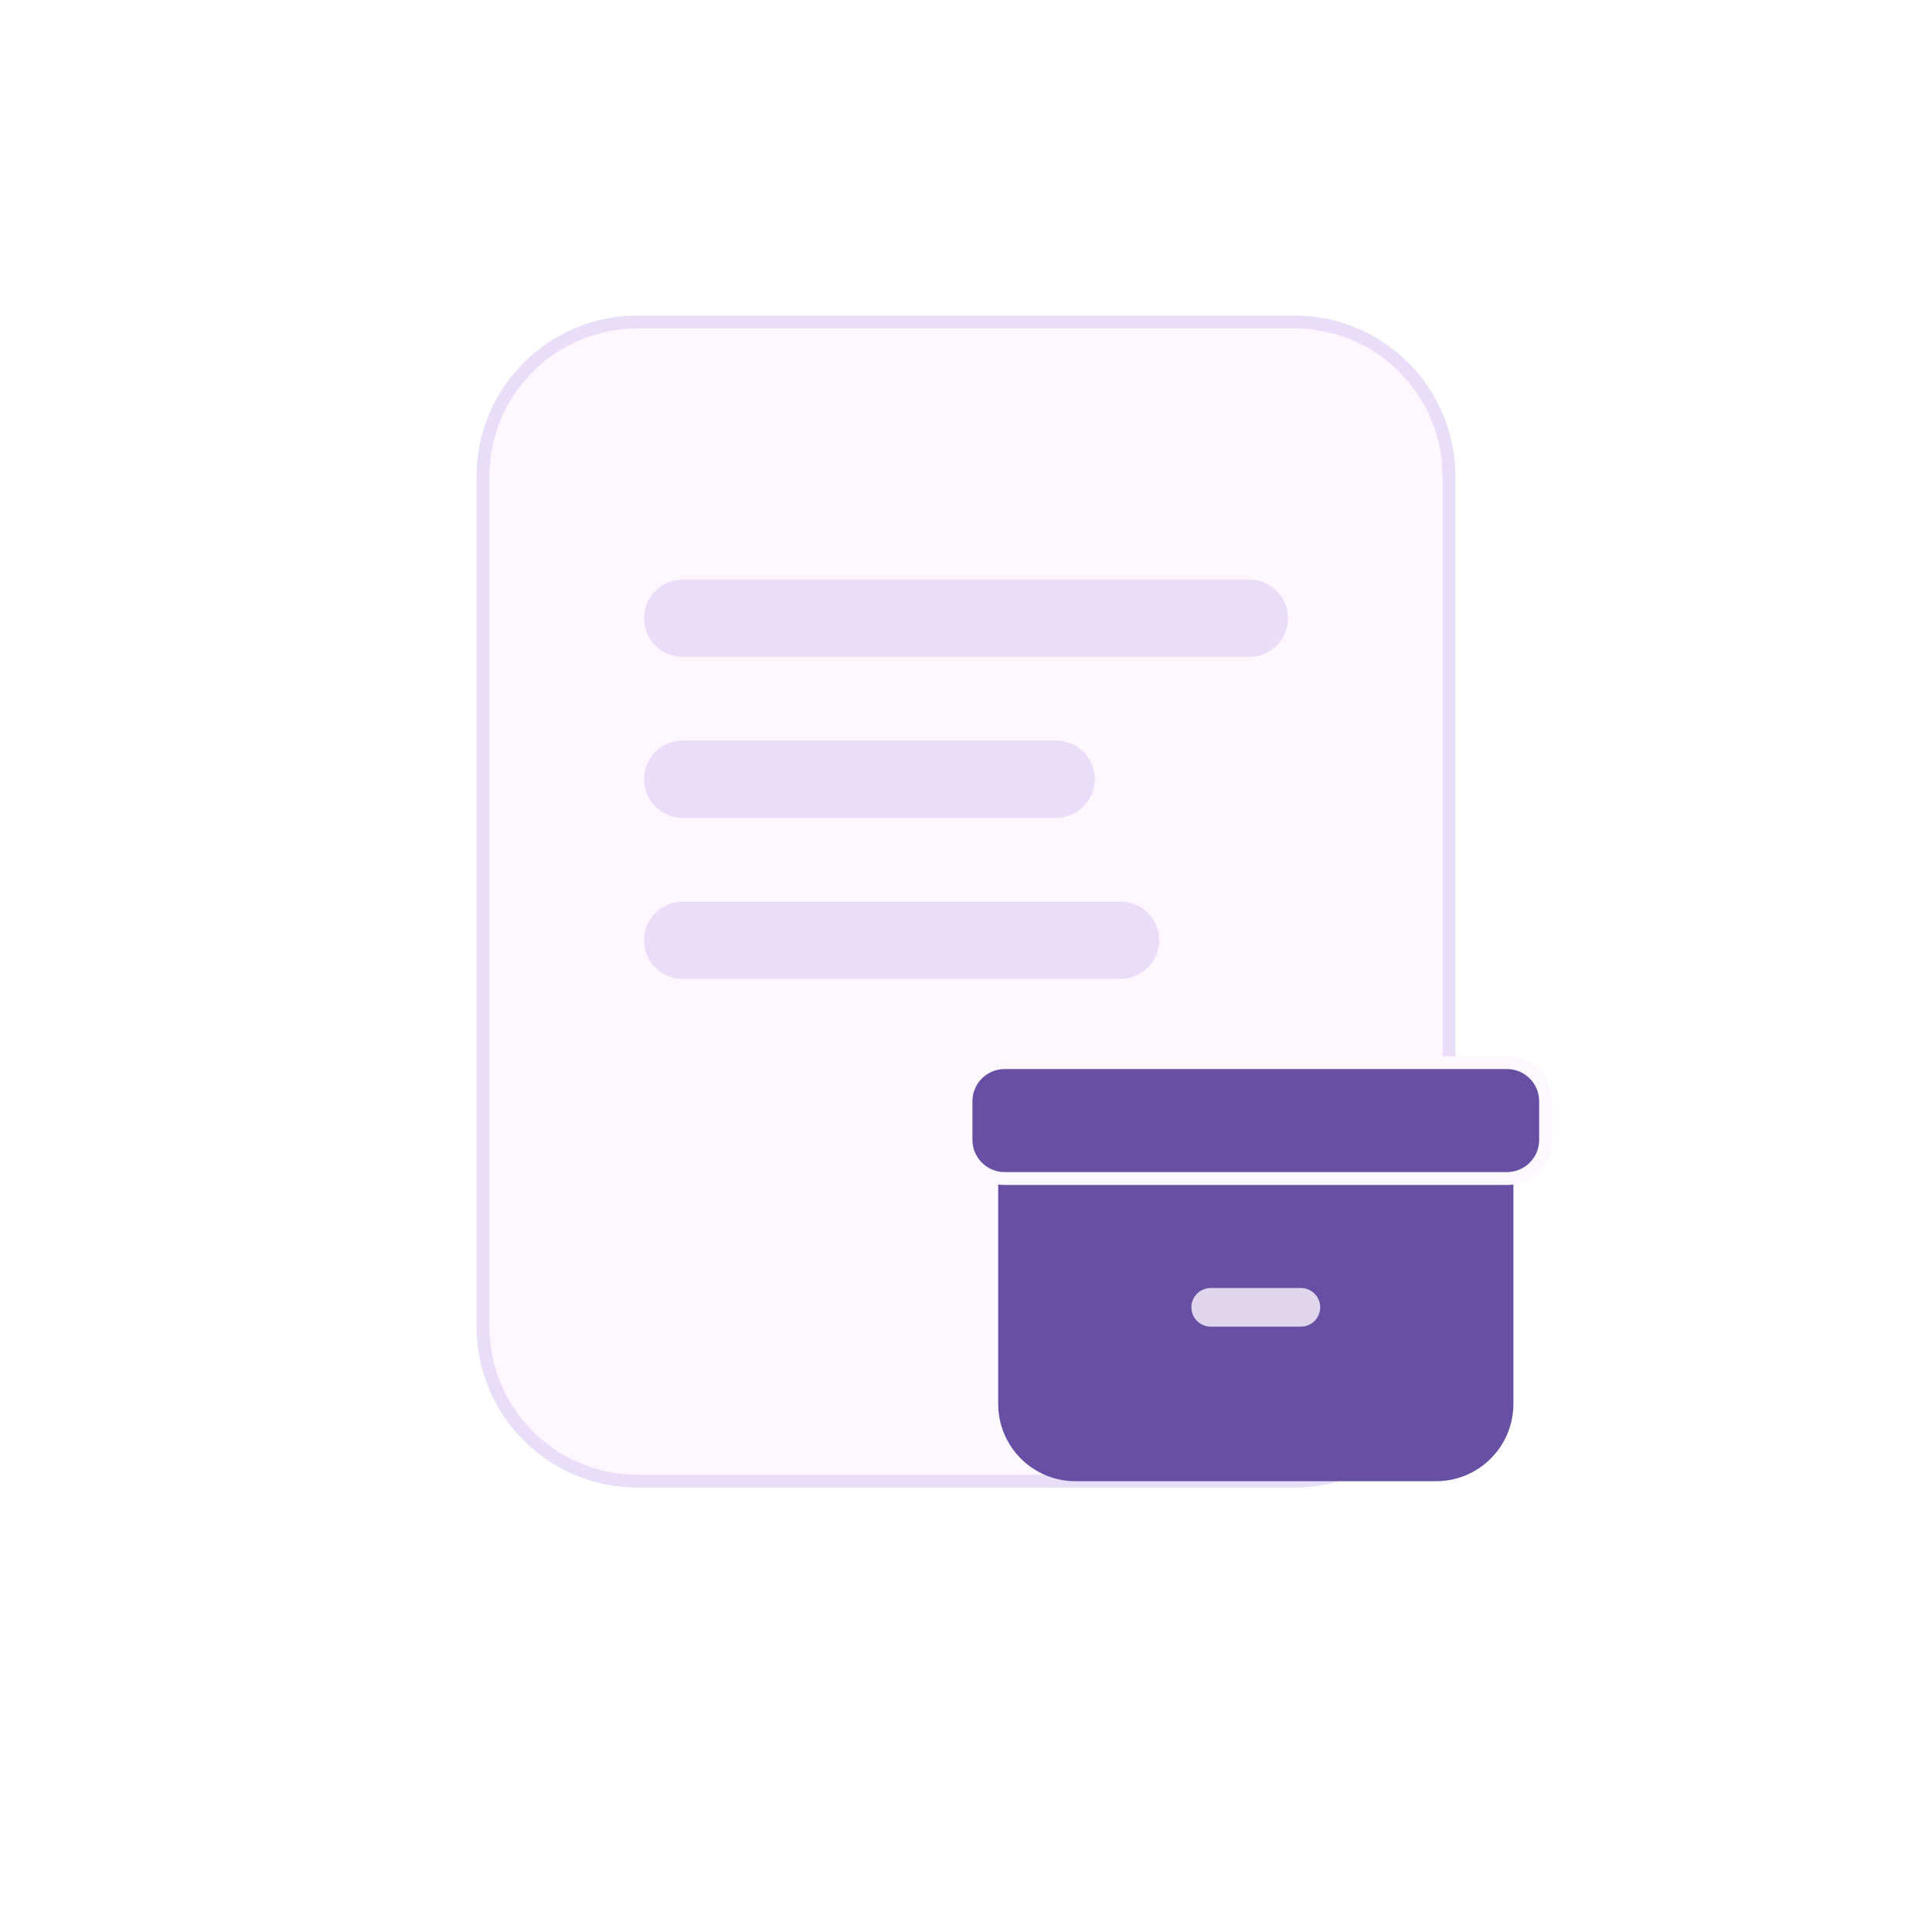
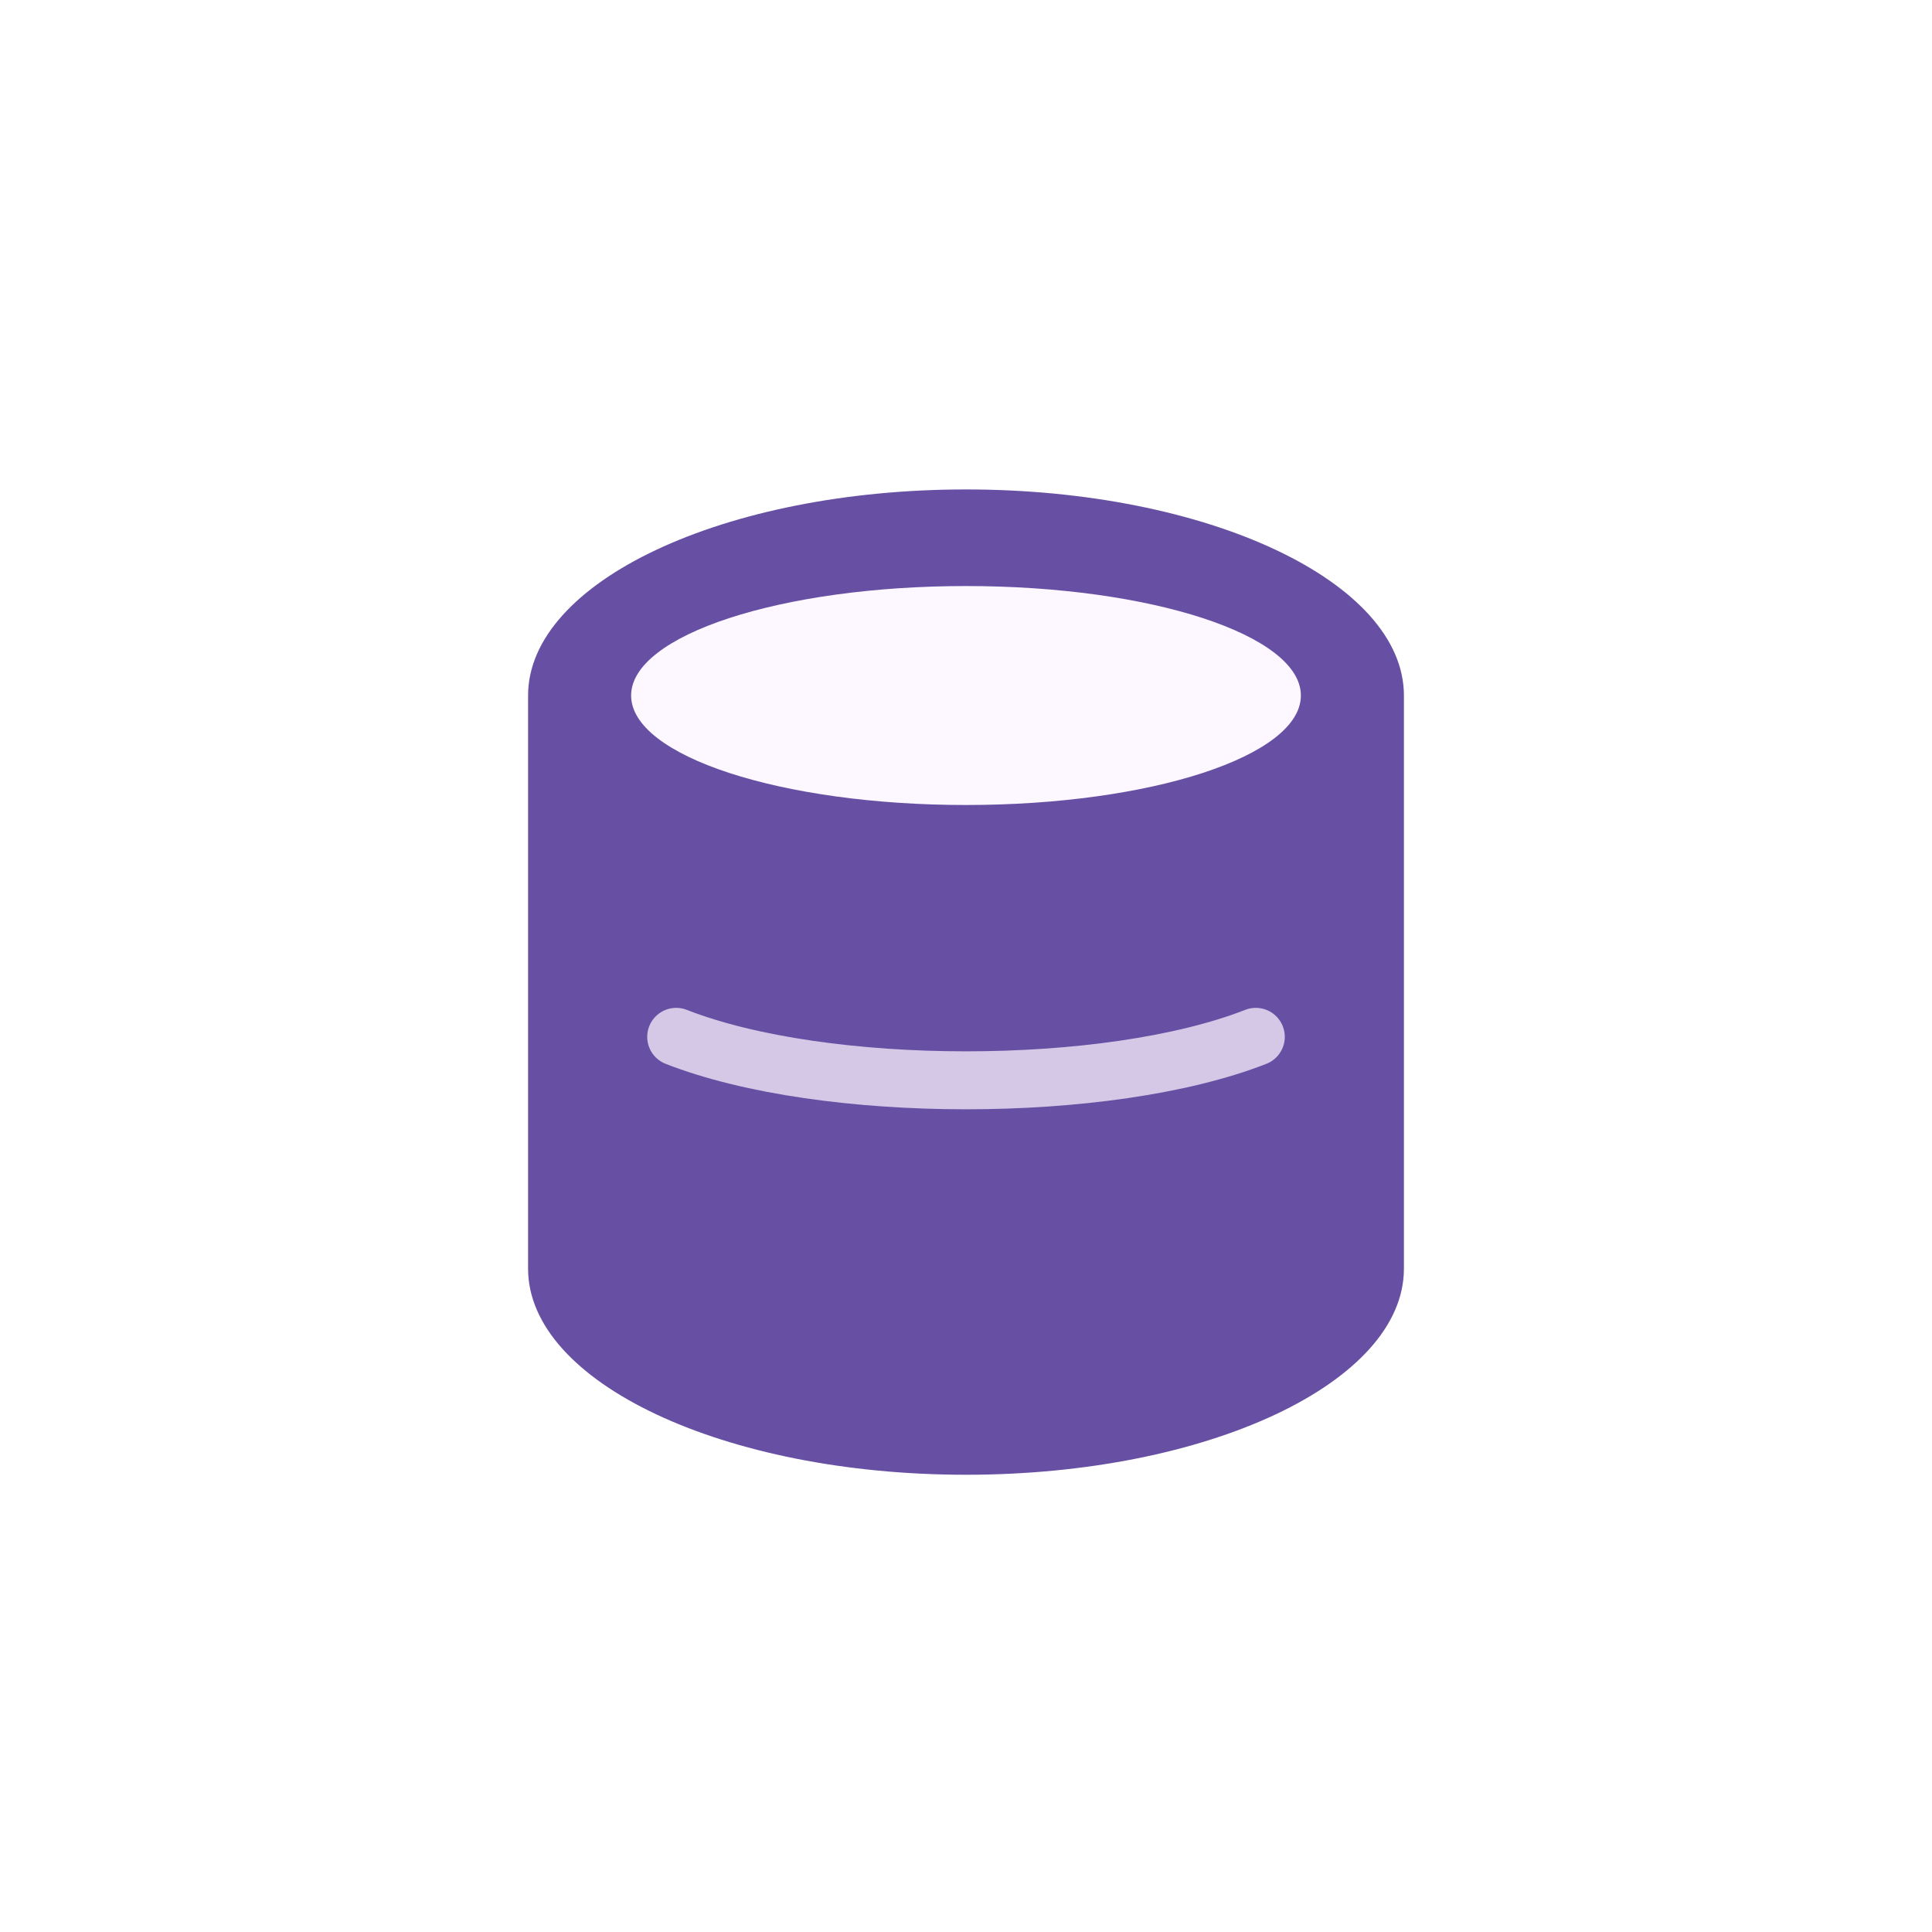
<svg xmlns="http://www.w3.org/2000/svg" width="300" height="300" viewBox="0 0 300 300" fill="none">
-   <rect x="75" y="50" width="150" height="180" rx="24" fill="#FDF7FF" stroke="#E8DEF8" stroke-width="2" />
-   <rect x="100" y="90" width="100" height="12" rx="6" fill="#E8DEF8" />
-   <rect x="100" y="115" width="70" height="12" rx="6" fill="#E8DEF8" />
-   <rect x="100" y="140" width="80" height="12" rx="6" fill="#E8DEF8" />
-   <rect x="155" y="170" width="80" height="60" rx="12" fill="#6750A4" />
-   <rect x="150" y="165" width="90" height="18" rx="6" fill="#6750A4" stroke="#FDF7FF" stroke-width="2" />
-   <rect x="185" y="200" width="20" height="6" rx="3" fill="#FDF7FF" opacity="0.8" />
+   <path d="M82 108C82 90.33 112.45 76 150 76C187.55 76 218 90.33 218 108V197C218 214.67 187.55 229 150 229C112.45 229 82 214.67 82 197V108Z" fill="#6750A4" />
+   <ellipse cx="150" cy="108" rx="52" ry="17" fill="#FDF7FF" />
+   <path d="M105 161C128 170 172 170 195 161" stroke="#FDF7FF" stroke-width="9" stroke-linecap="round" opacity="0.72" />
</svg>
